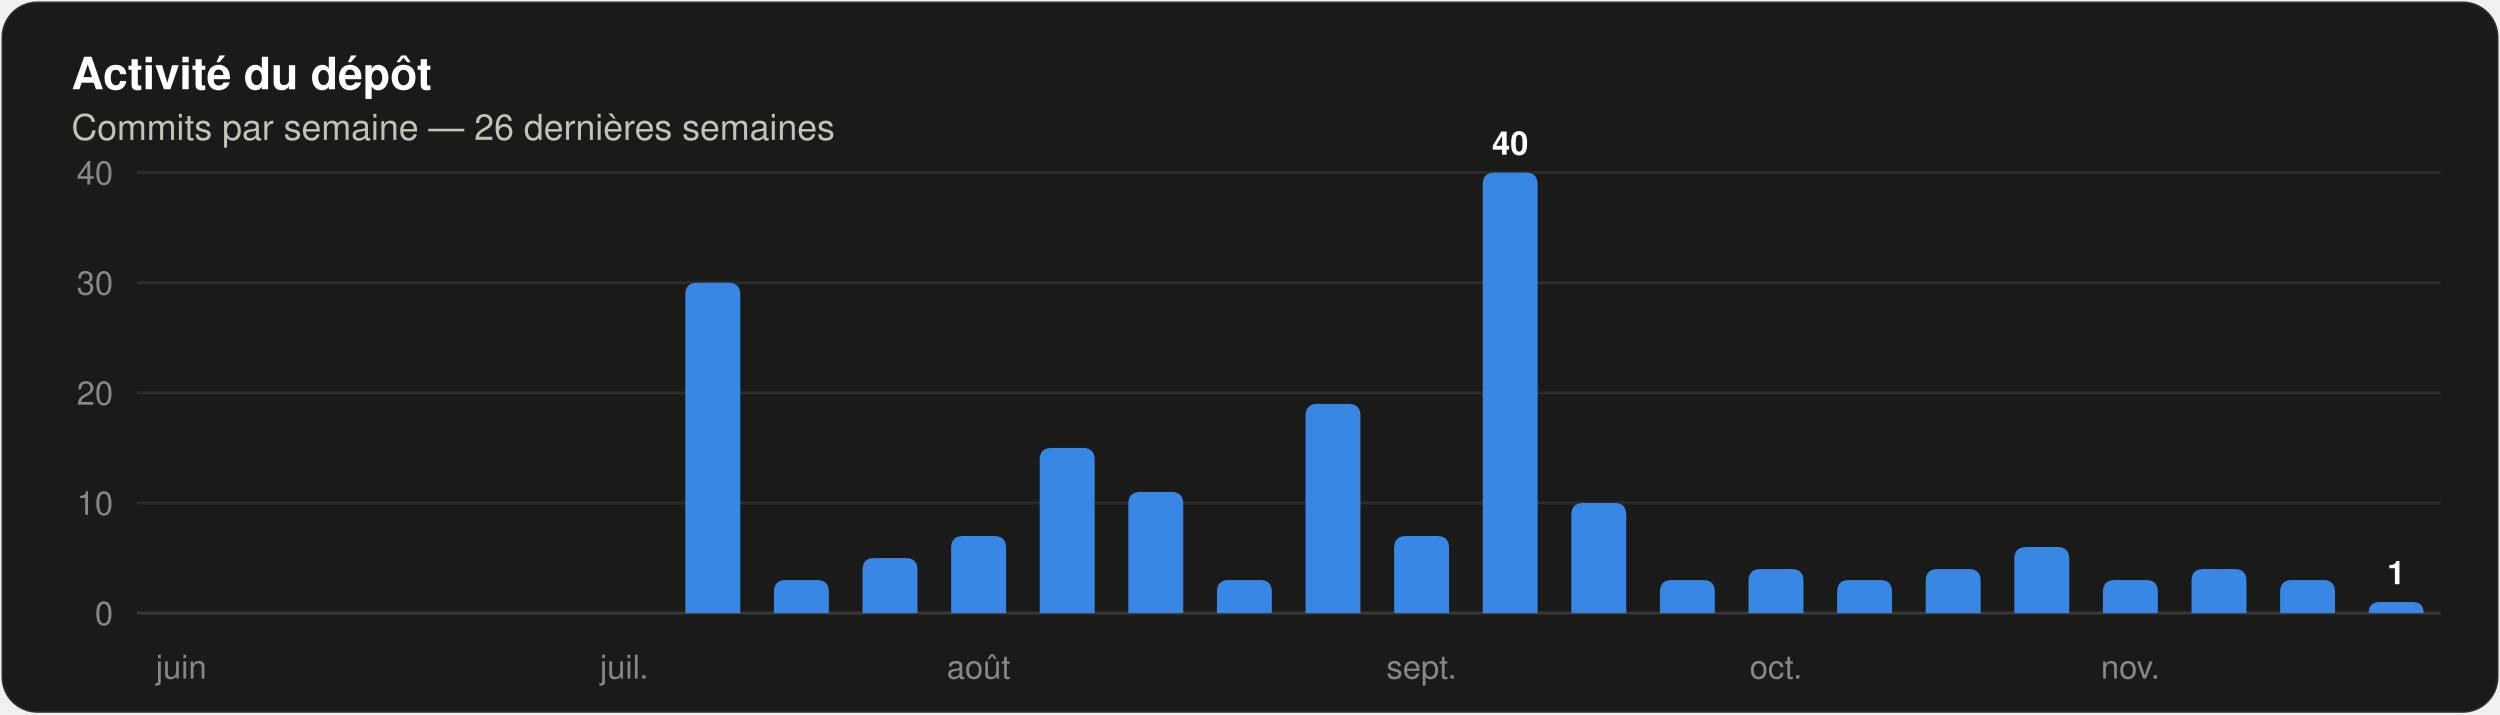
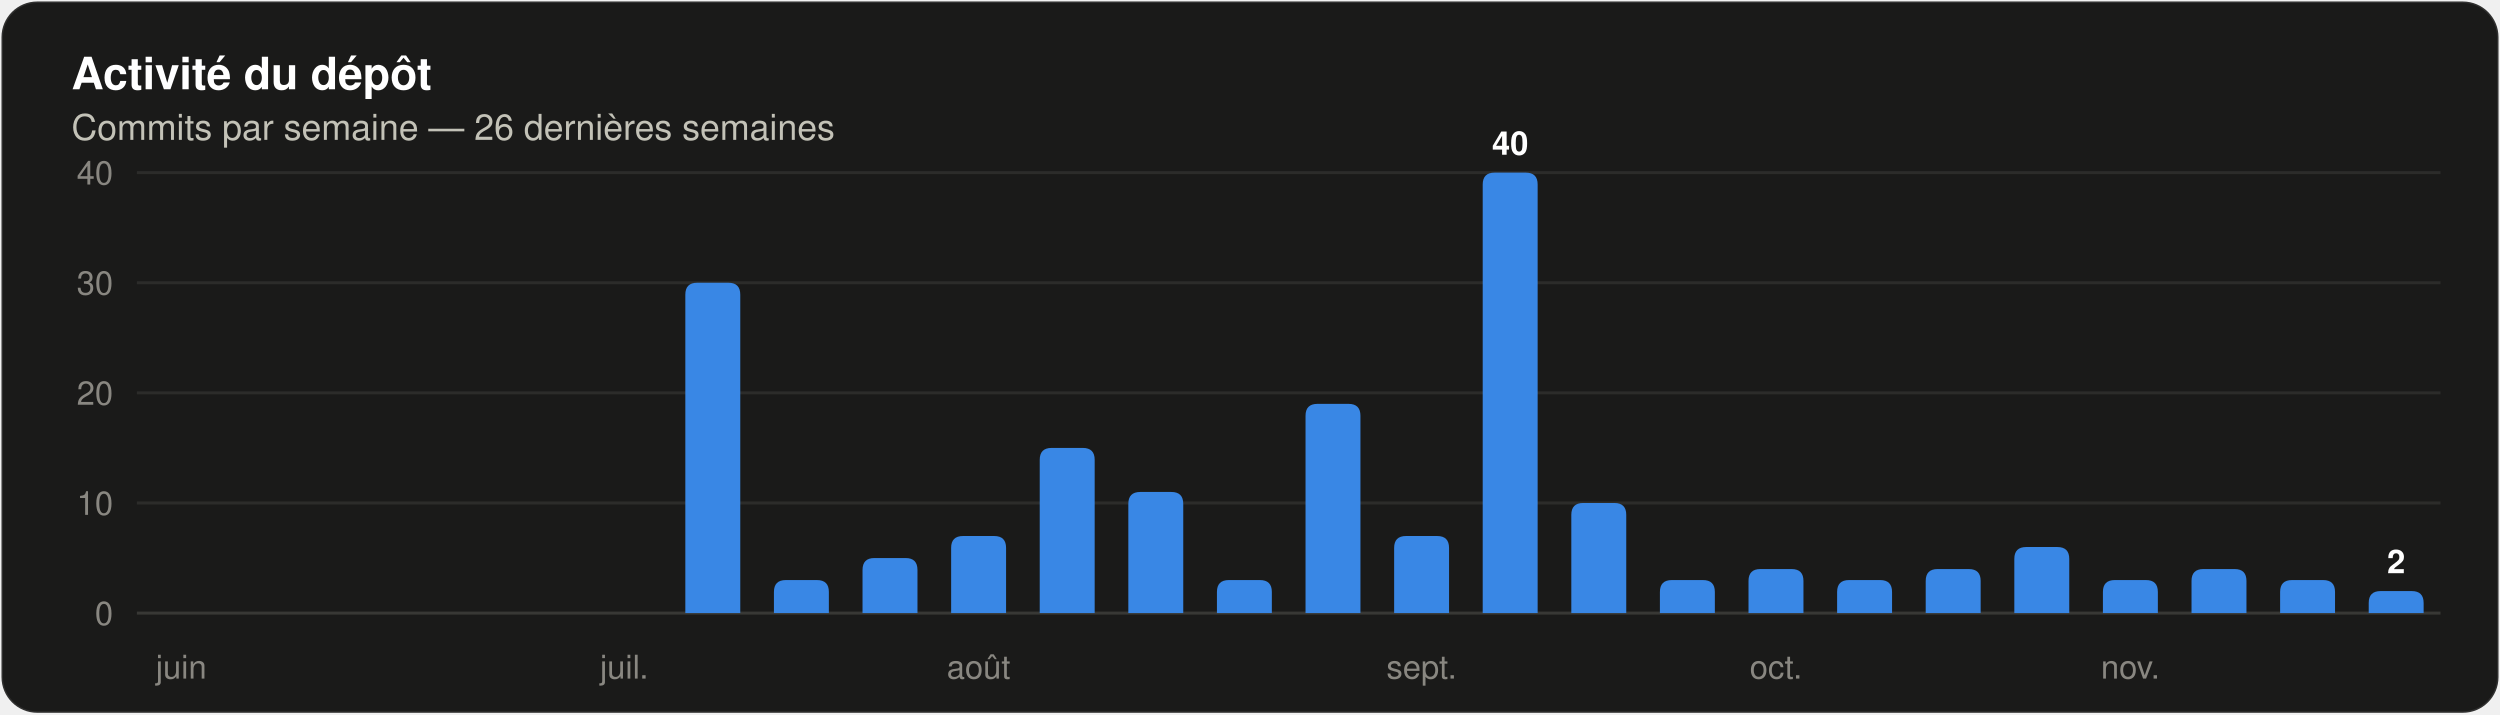
<svg xmlns="http://www.w3.org/2000/svg" width="840" height="240" viewBox="0 0 840 240" role="img" aria-label="Histogramme des commits par semaine sur les 26 dernières semaines" font-family="system-ui, 'Segoe UI', Ubuntu, Helvetica, Arial, sans-serif">
  <rect x="0.5" y="0.5" width="839" height="239" rx="12" fill="#1a1a19" stroke="rgba(255,255,255,0.10)" />
  <text x="24" y="30" font-size="15" fill="#ffffff" font-weight="600">Activité du dépôt</text>
  <text x="24" y="47" font-size="12" fill="#c3c2b7">Commits par semaine — 26 dernières semaines</text>
  <line x1="46" y1="206.0" x2="820" y2="206.0" stroke="#383835" stroke-width="1" />
  <text x="38" y="210" font-size="11" fill="#898781" text-anchor="end" font-variant-numeric="tabular-nums">0</text>
  <line x1="46" y1="169.0" x2="820" y2="169.0" stroke="#2c2c2a" stroke-width="1" />
  <text x="38" y="173" font-size="11" fill="#898781" text-anchor="end" font-variant-numeric="tabular-nums">10</text>
  <line x1="46" y1="132.0" x2="820" y2="132.0" stroke="#2c2c2a" stroke-width="1" />
  <text x="38" y="136" font-size="11" fill="#898781" text-anchor="end" font-variant-numeric="tabular-nums">20</text>
  <line x1="46" y1="95.0" x2="820" y2="95.0" stroke="#2c2c2a" stroke-width="1" />
  <text x="38" y="99" font-size="11" fill="#898781" text-anchor="end" font-variant-numeric="tabular-nums">30</text>
  <line x1="46" y1="58.0" x2="820" y2="58.0" stroke="#2c2c2a" stroke-width="1" />
  <text x="38" y="62" font-size="11" fill="#898781" text-anchor="end" font-variant-numeric="tabular-nums">40</text>
  <text x="60.885" y="228" font-size="11" fill="#898781" text-anchor="middle">juin</text>
  <text x="209.731" y="228" font-size="11" fill="#898781" text-anchor="middle">juil.</text>
  <path d="M 230.27 206.00 V 99.00 Q 230.27 95.00 234.27 95.00 H 244.73 Q 248.73 95.00 248.73 99.00 V 206.00 Z" fill="#3987e5" />
  <path d="M 260.04 206.00 V 198.90 Q 260.04 194.90 264.04 194.90 H 274.50 Q 278.50 194.90 278.50 198.90 V 206.00 Z" fill="#3987e5" />
  <path d="M 289.81 206.00 V 191.50 Q 289.81 187.50 293.81 187.50 H 304.27 Q 308.27 187.50 308.27 191.50 V 206.00 Z" fill="#3987e5" />
  <path d="M 319.58 206.00 V 184.10 Q 319.58 180.10 323.58 180.10 H 334.04 Q 338.04 180.10 338.04 184.10 V 206.00 Z" fill="#3987e5" />
  <text x="328.808" y="228" font-size="11" fill="#898781" text-anchor="middle">août</text>
  <path d="M 349.35 206.00 V 154.50 Q 349.35 150.50 353.35 150.50 H 363.81 Q 367.81 150.50 367.81 154.50 V 206.00 Z" fill="#3987e5" />
  <path d="M 379.12 206.00 V 169.30 Q 379.12 165.30 383.12 165.30 H 393.57 Q 397.57 165.30 397.57 169.30 V 206.00 Z" fill="#3987e5" />
  <path d="M 408.89 206.00 V 198.90 Q 408.89 194.90 412.89 194.90 H 423.34 Q 427.34 194.90 427.34 198.90 V 206.00 Z" fill="#3987e5" />
  <path d="M 438.66 206.00 V 139.70 Q 438.66 135.70 442.66 135.70 H 453.11 Q 457.11 135.70 457.11 139.70 V 206.00 Z" fill="#3987e5" />
  <path d="M 468.43 206.00 V 184.10 Q 468.43 180.10 472.43 180.10 H 482.88 Q 486.88 180.10 486.88 184.10 V 206.00 Z" fill="#3987e5" />
  <text x="477.654" y="228" font-size="11" fill="#898781" text-anchor="middle">sept.</text>
  <path d="M 498.19 206.00 V 62.00 Q 498.19 58.00 502.19 58.00 H 512.65 Q 516.65 58.00 516.65 62.00 V 206.00 Z" fill="#3987e5" />
  <text x="507.423" y="52" font-size="11" fill="#ffffff" font-weight="600" text-anchor="middle">40</text>
  <path d="M 527.96 206.00 V 173.00 Q 527.96 169.00 531.96 169.00 H 542.42 Q 546.42 169.00 546.42 173.00 V 206.00 Z" fill="#3987e5" />
  <path d="M 557.73 206.00 V 198.90 Q 557.73 194.90 561.73 194.90 H 572.19 Q 576.19 194.90 576.19 198.90 V 206.00 Z" fill="#3987e5" />
  <path d="M 587.50 206.00 V 195.20 Q 587.50 191.20 591.50 191.20 H 601.96 Q 605.96 191.20 605.96 195.20 V 206.00 Z" fill="#3987e5" />
  <text x="596.731" y="228" font-size="11" fill="#898781" text-anchor="middle">oct.</text>
  <path d="M 617.27 206.00 V 198.90 Q 617.27 194.90 621.27 194.90 H 631.73 Q 635.73 194.90 635.73 198.90 V 206.00 Z" fill="#3987e5" />
  <path d="M 647.04 206.00 V 195.20 Q 647.04 191.20 651.04 191.20 H 661.50 Q 665.50 191.20 665.50 195.20 V 206.00 Z" fill="#3987e5" />
  <path d="M 676.81 206.00 V 187.80 Q 676.81 183.80 680.81 183.80 H 691.27 Q 695.27 183.80 695.27 187.80 V 206.00 Z" fill="#3987e5" />
  <path d="M 706.58 206.00 V 198.90 Q 706.58 194.90 710.58 194.90 H 721.04 Q 725.04 194.90 725.04 198.90 V 206.00 Z" fill="#3987e5" />
  <text x="715.808" y="228" font-size="11" fill="#898781" text-anchor="middle">nov.</text>
  <path d="M 736.35 206.00 V 195.20 Q 736.35 191.20 740.35 191.20 H 750.81 Q 754.81 191.20 754.81 195.20 V 206.00 Z" fill="#3987e5" />
  <path d="M 766.12 206.00 V 198.90 Q 766.12 194.90 770.12 194.90 H 780.57 Q 784.57 194.90 784.57 198.90 V 206.00 Z" fill="#3987e5" />
-   <path d="M 795.89 206.00 V 206.00 Q 795.89 202.30 799.59 202.30 H 810.64 Q 814.34 202.30 814.34 206.00 V 206.00 Z" fill="#3987e5" />
-   <text x="805.115" y="196.3" font-size="11" fill="#ffffff" font-weight="600" text-anchor="middle">1</text>
+   <path d="M 795.89 206.00 V 202.60 Q 795.89 198.60 799.89 198.60 H 810.34 Q 814.34 198.60 814.34 202.60 V 206.00 Z" fill="#3987e5" />
+   <text x="805.115" y="192.6" font-size="11" fill="#ffffff" font-weight="600" text-anchor="middle">2</text>
</svg>
